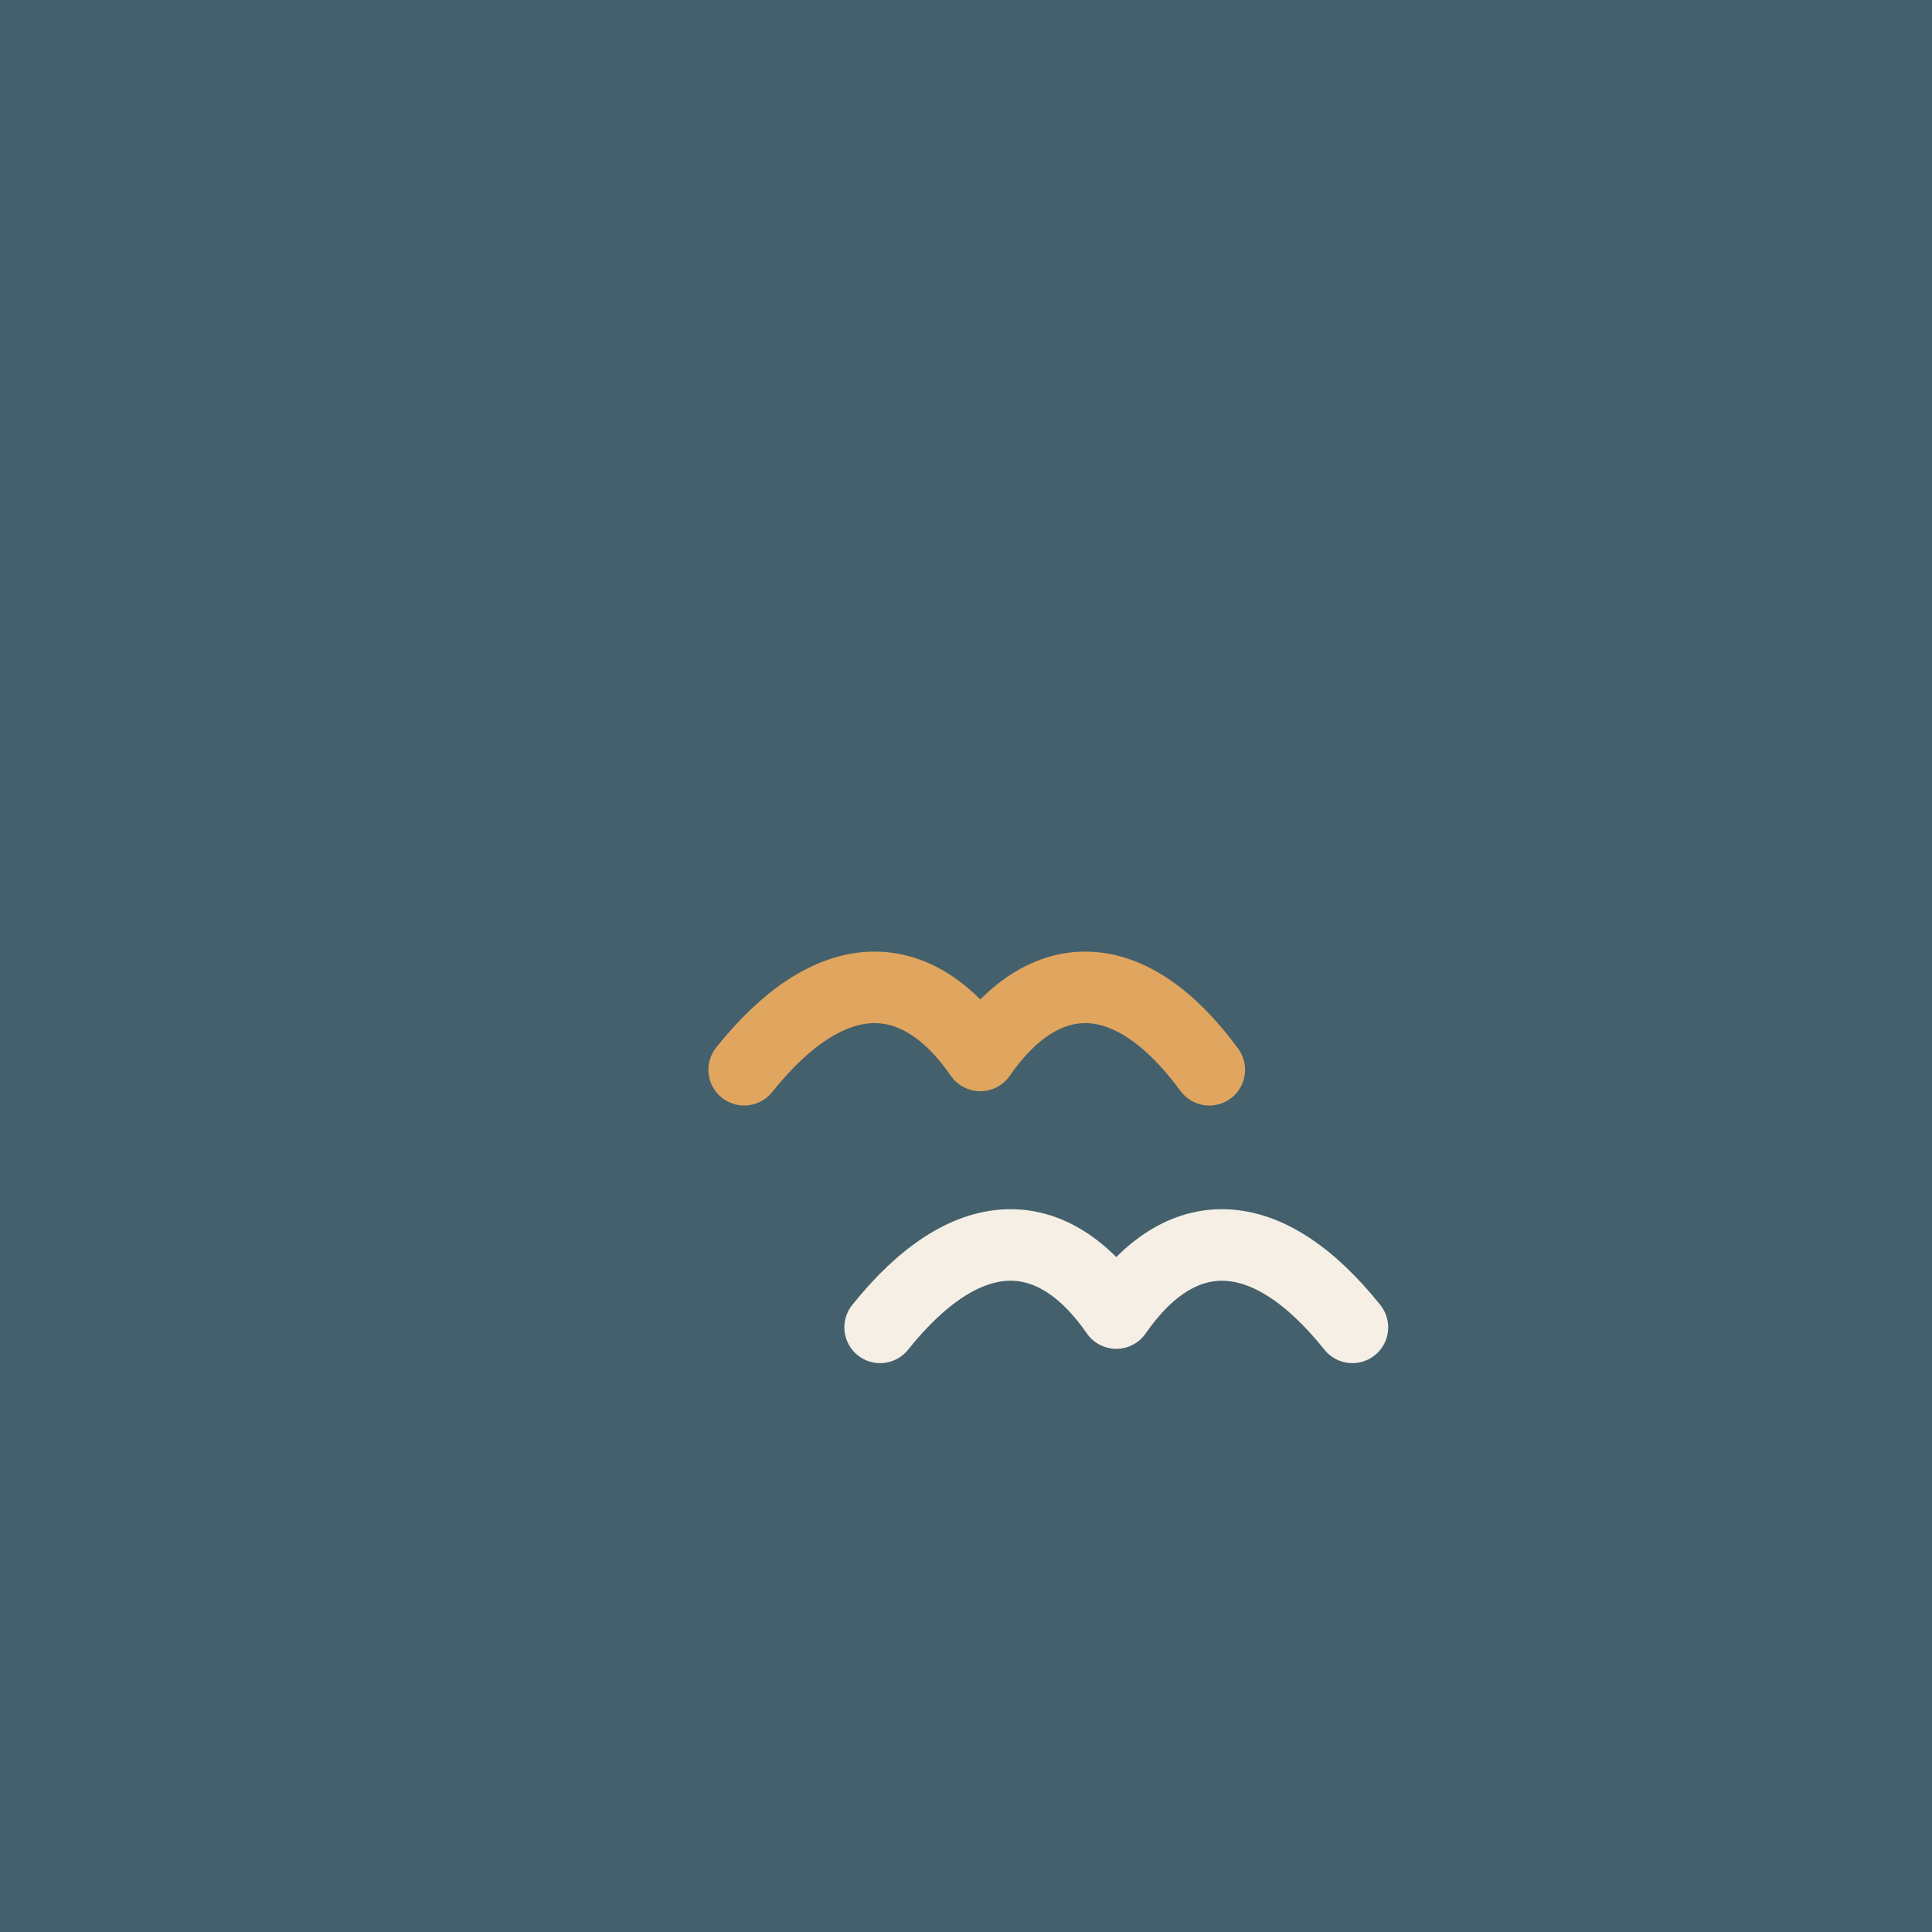
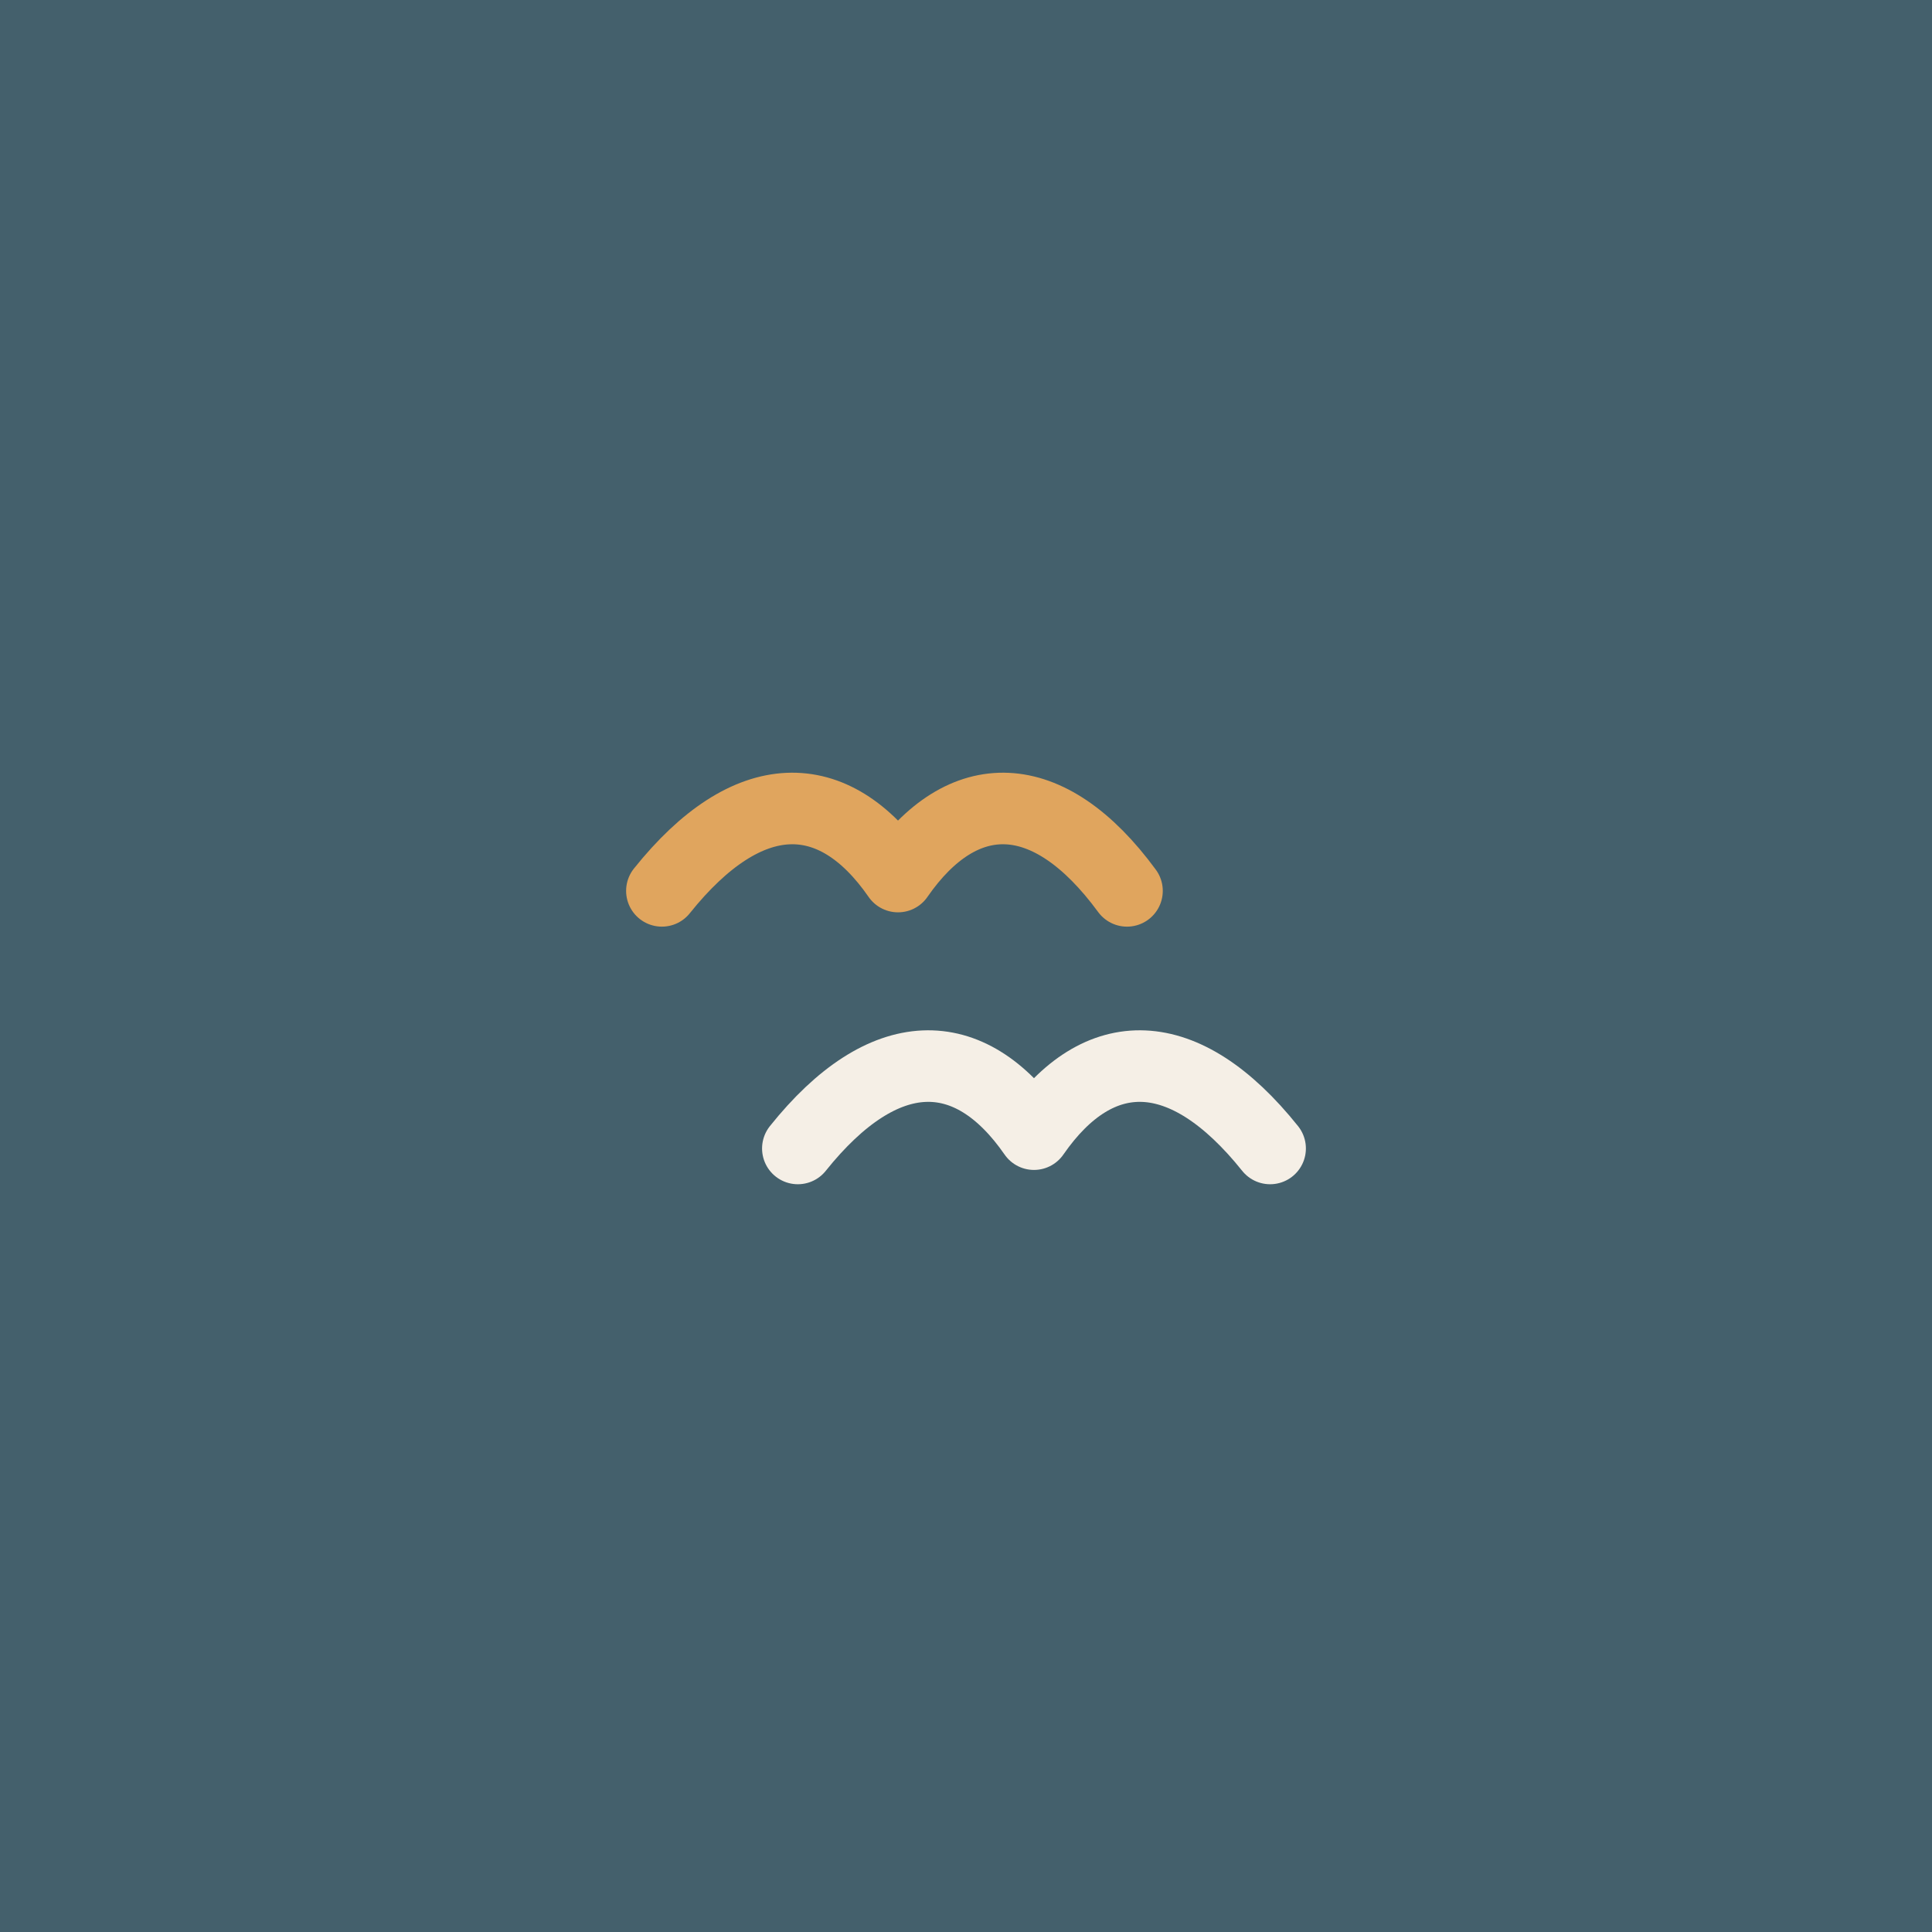
<svg xmlns="http://www.w3.org/2000/svg" viewBox="0 0 1080 1080" width="1080" height="1080">
  <rect width="1080" height="1080" fill="#44606C" />
-   <g transform="translate(340 390) scale(4.0)">
+   <g transform="translate(294 290) scale(4.0)">
    <path d="M19 52 C31 37 43 37 52 50 C61 37 73 37 84 52" fill="none" stroke="#E0A55E" stroke-width="10" stroke-linecap="round" stroke-linejoin="round" />
    <path d="M38 88 C50 73 62 73 71 86 C80 73 92 73 104 88" fill="none" stroke="#F5EFE6" stroke-width="10" stroke-linecap="round" stroke-linejoin="round" />
  </g>
</svg>
